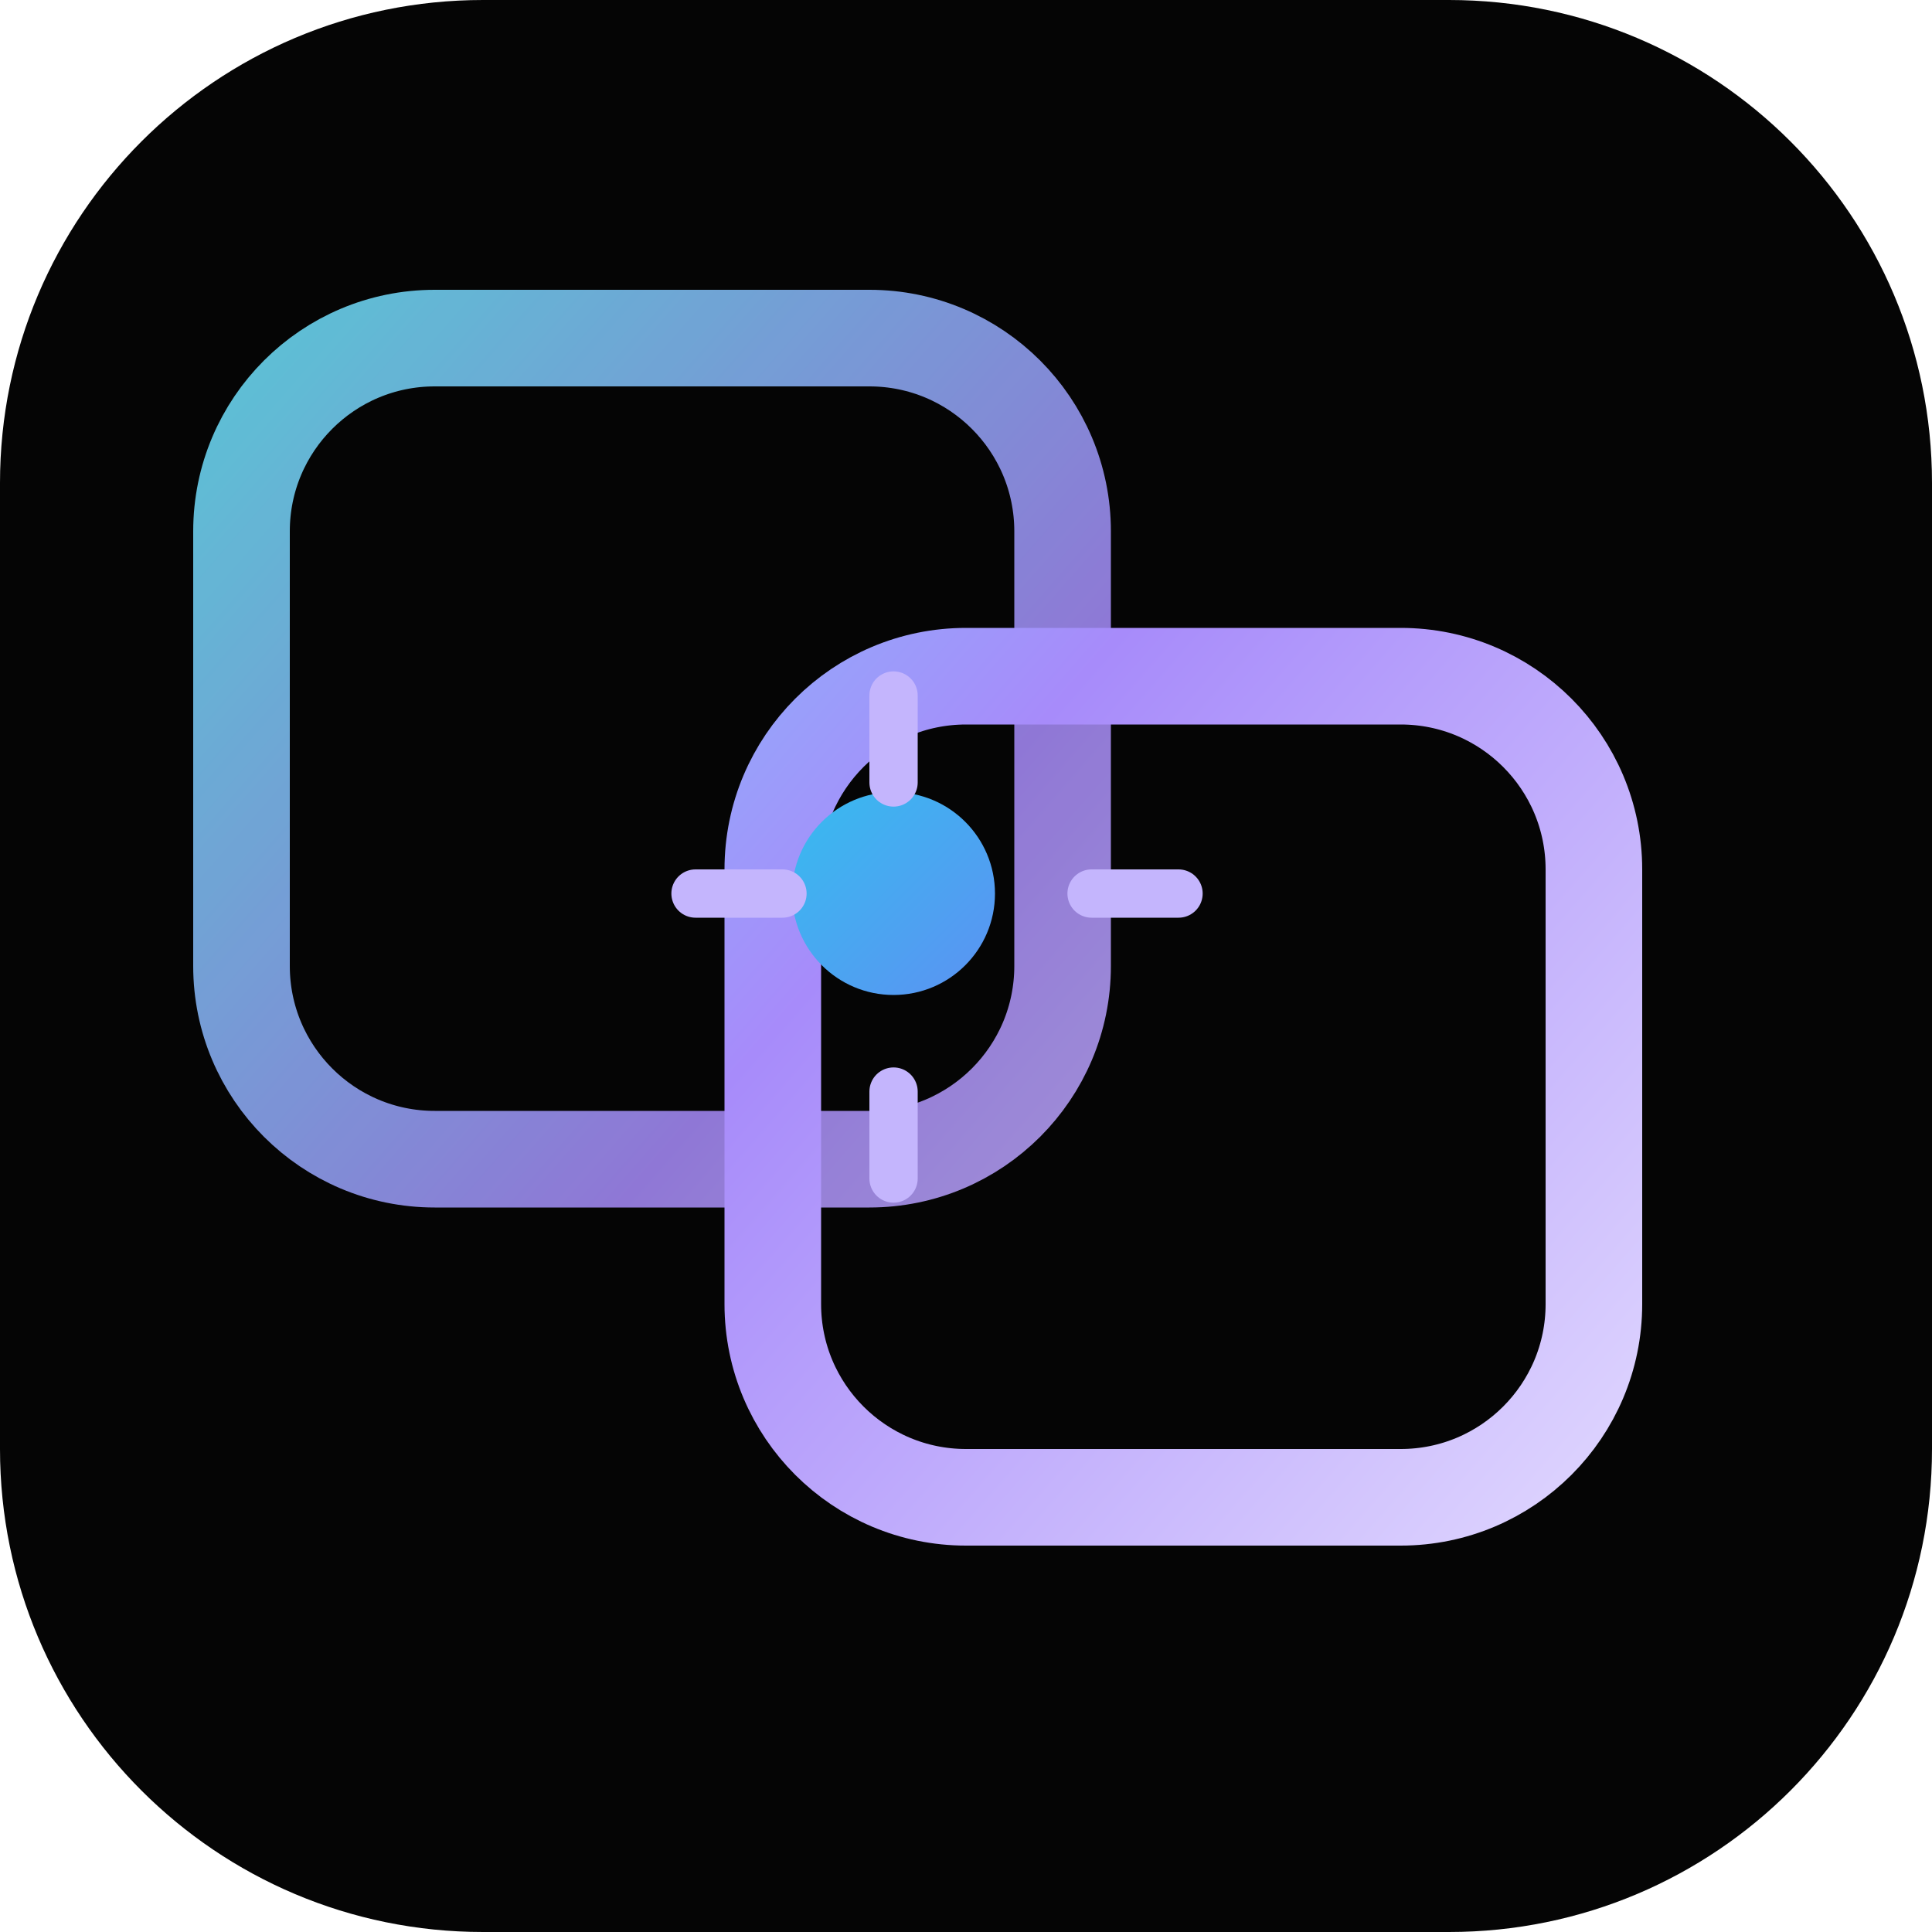
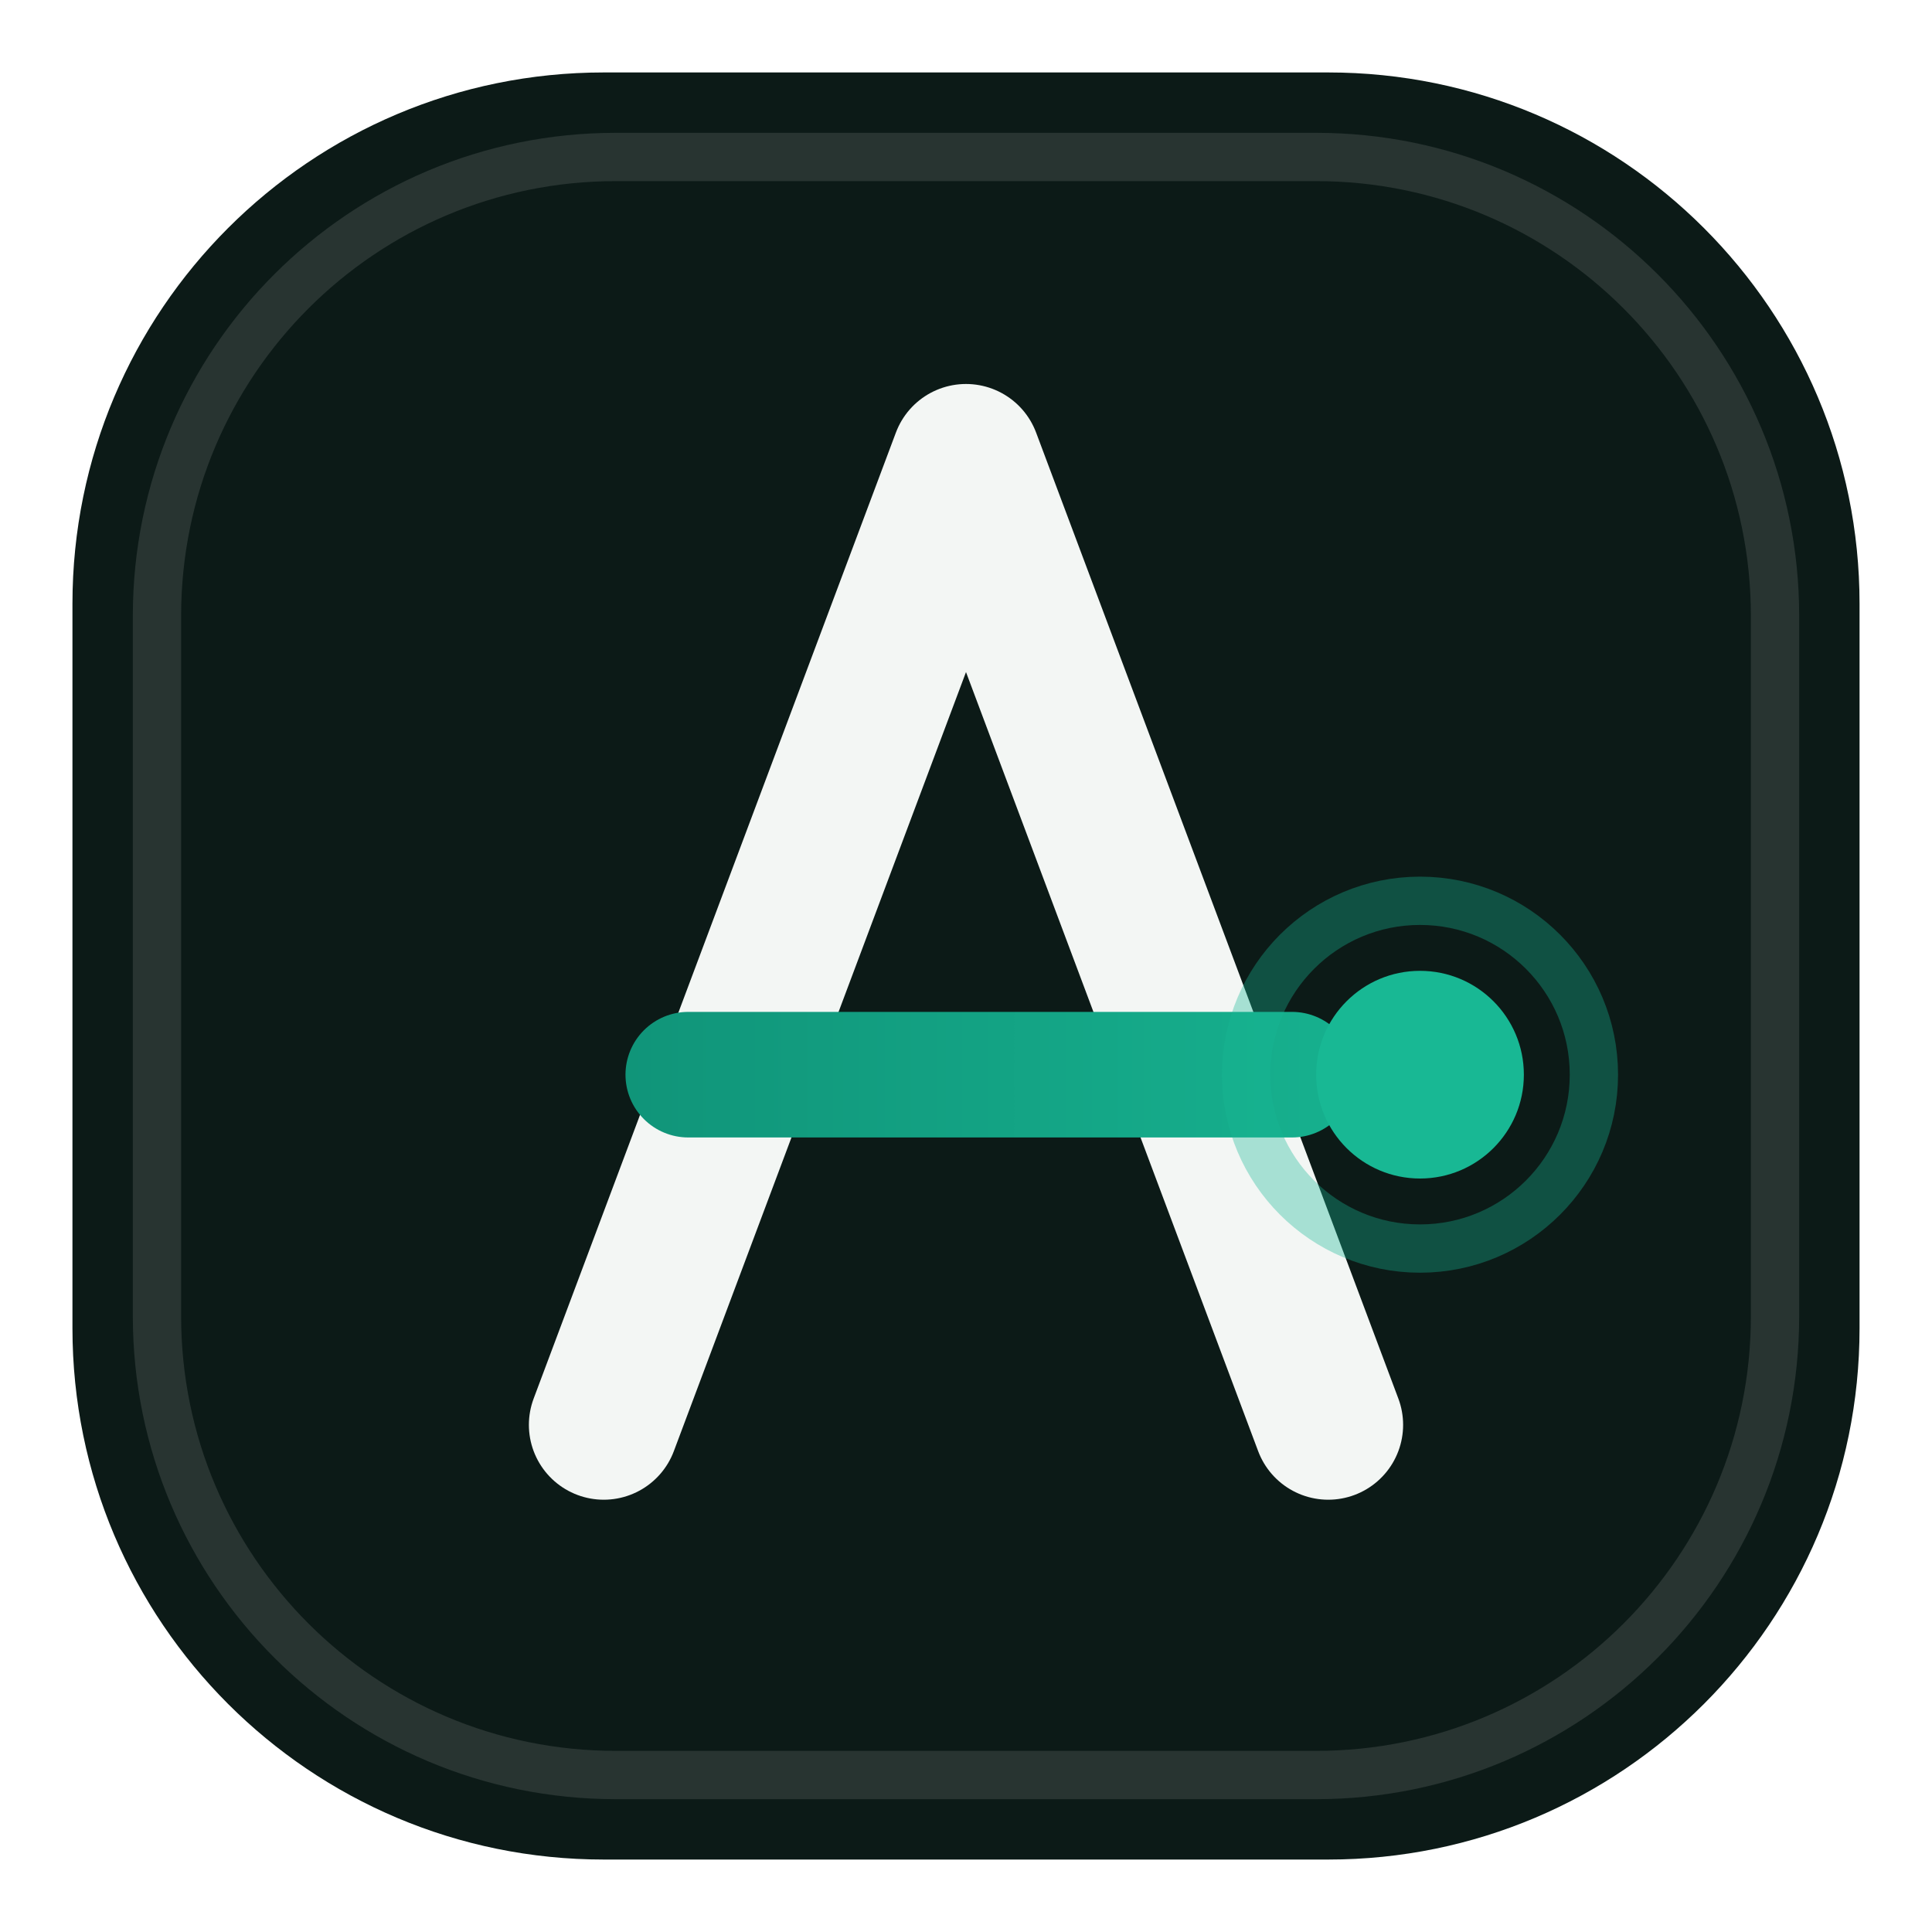
<svg xmlns="http://www.w3.org/2000/svg" width="40" height="40" viewBox="0 0 40 40" fill="none">
  <defs>
-     <linearGradient id="ait-fav-stroke" x1="4" y1="6" x2="36" y2="34" gradientUnits="userSpaceOnUse">
-       <stop stop-color="#67e8f9" />
-       <stop offset="0.45" stop-color="#a78bfa" />
-       <stop offset="1" stop-color="#e9e3ff" />
-     </linearGradient>
-     <linearGradient id="ait-fav-core" x1="14" y1="14" x2="26" y2="26" gradientUnits="userSpaceOnUse">
-       <stop stop-color="#22d3ee" />
-       <stop offset="1" stop-color="#8b5cf6" />
+     <linearGradient id="ait-fav-signal" x1="10" y1="20" x2="32" y2="20" gradientUnits="userSpaceOnUse">
+       <stop stop-color="#0f8f75" />
+       <stop offset="1" stop-color="#18b894" />
    </linearGradient>
  </defs>
-   <rect width="40" height="40" rx="10" fill="#050505" />
-   <rect x="5" y="7" width="17" height="17" rx="4" stroke="url(#ait-fav-stroke)" stroke-width="2" opacity="0.85" />
-   <rect x="16" y="14" width="17" height="17" rx="4" stroke="url(#ait-fav-stroke)" stroke-width="2" />
-   <circle cx="18.5" cy="18.5" r="2.1" fill="url(#ait-fav-core)" />
-   <path d="M18.5 16.2V14.4M18.5 22.6v1.8M16.2 18.5H14.4M22.6 18.5h1.8" stroke="#c4b5fd" stroke-width="1" stroke-linecap="round" />
+   <rect x="1.5" y="1.5" width="37" height="37" rx="11" fill="#0c1a17" />
+   <rect x="3.25" y="3.25" width="33.5" height="33.5" rx="9.5" stroke="rgba(243,246,244,0.12)" stroke-width="1" />
+   <path d="M12.5 29.5 L20 9.5 L27.5 29.5" stroke="#f3f6f4" stroke-width="3.1" stroke-linecap="round" stroke-linejoin="round" />
+   <path d="M14.25 22.25 H26.75" stroke="url(#ait-fav-signal)" stroke-width="2.6" stroke-linecap="round" />
+   <circle cx="29.4" cy="22.25" r="2.15" fill="#18b894" />
+   <circle cx="29.4" cy="22.25" r="3.6" stroke="#18b894" stroke-opacity="0.35" stroke-width="1" />
</svg>
